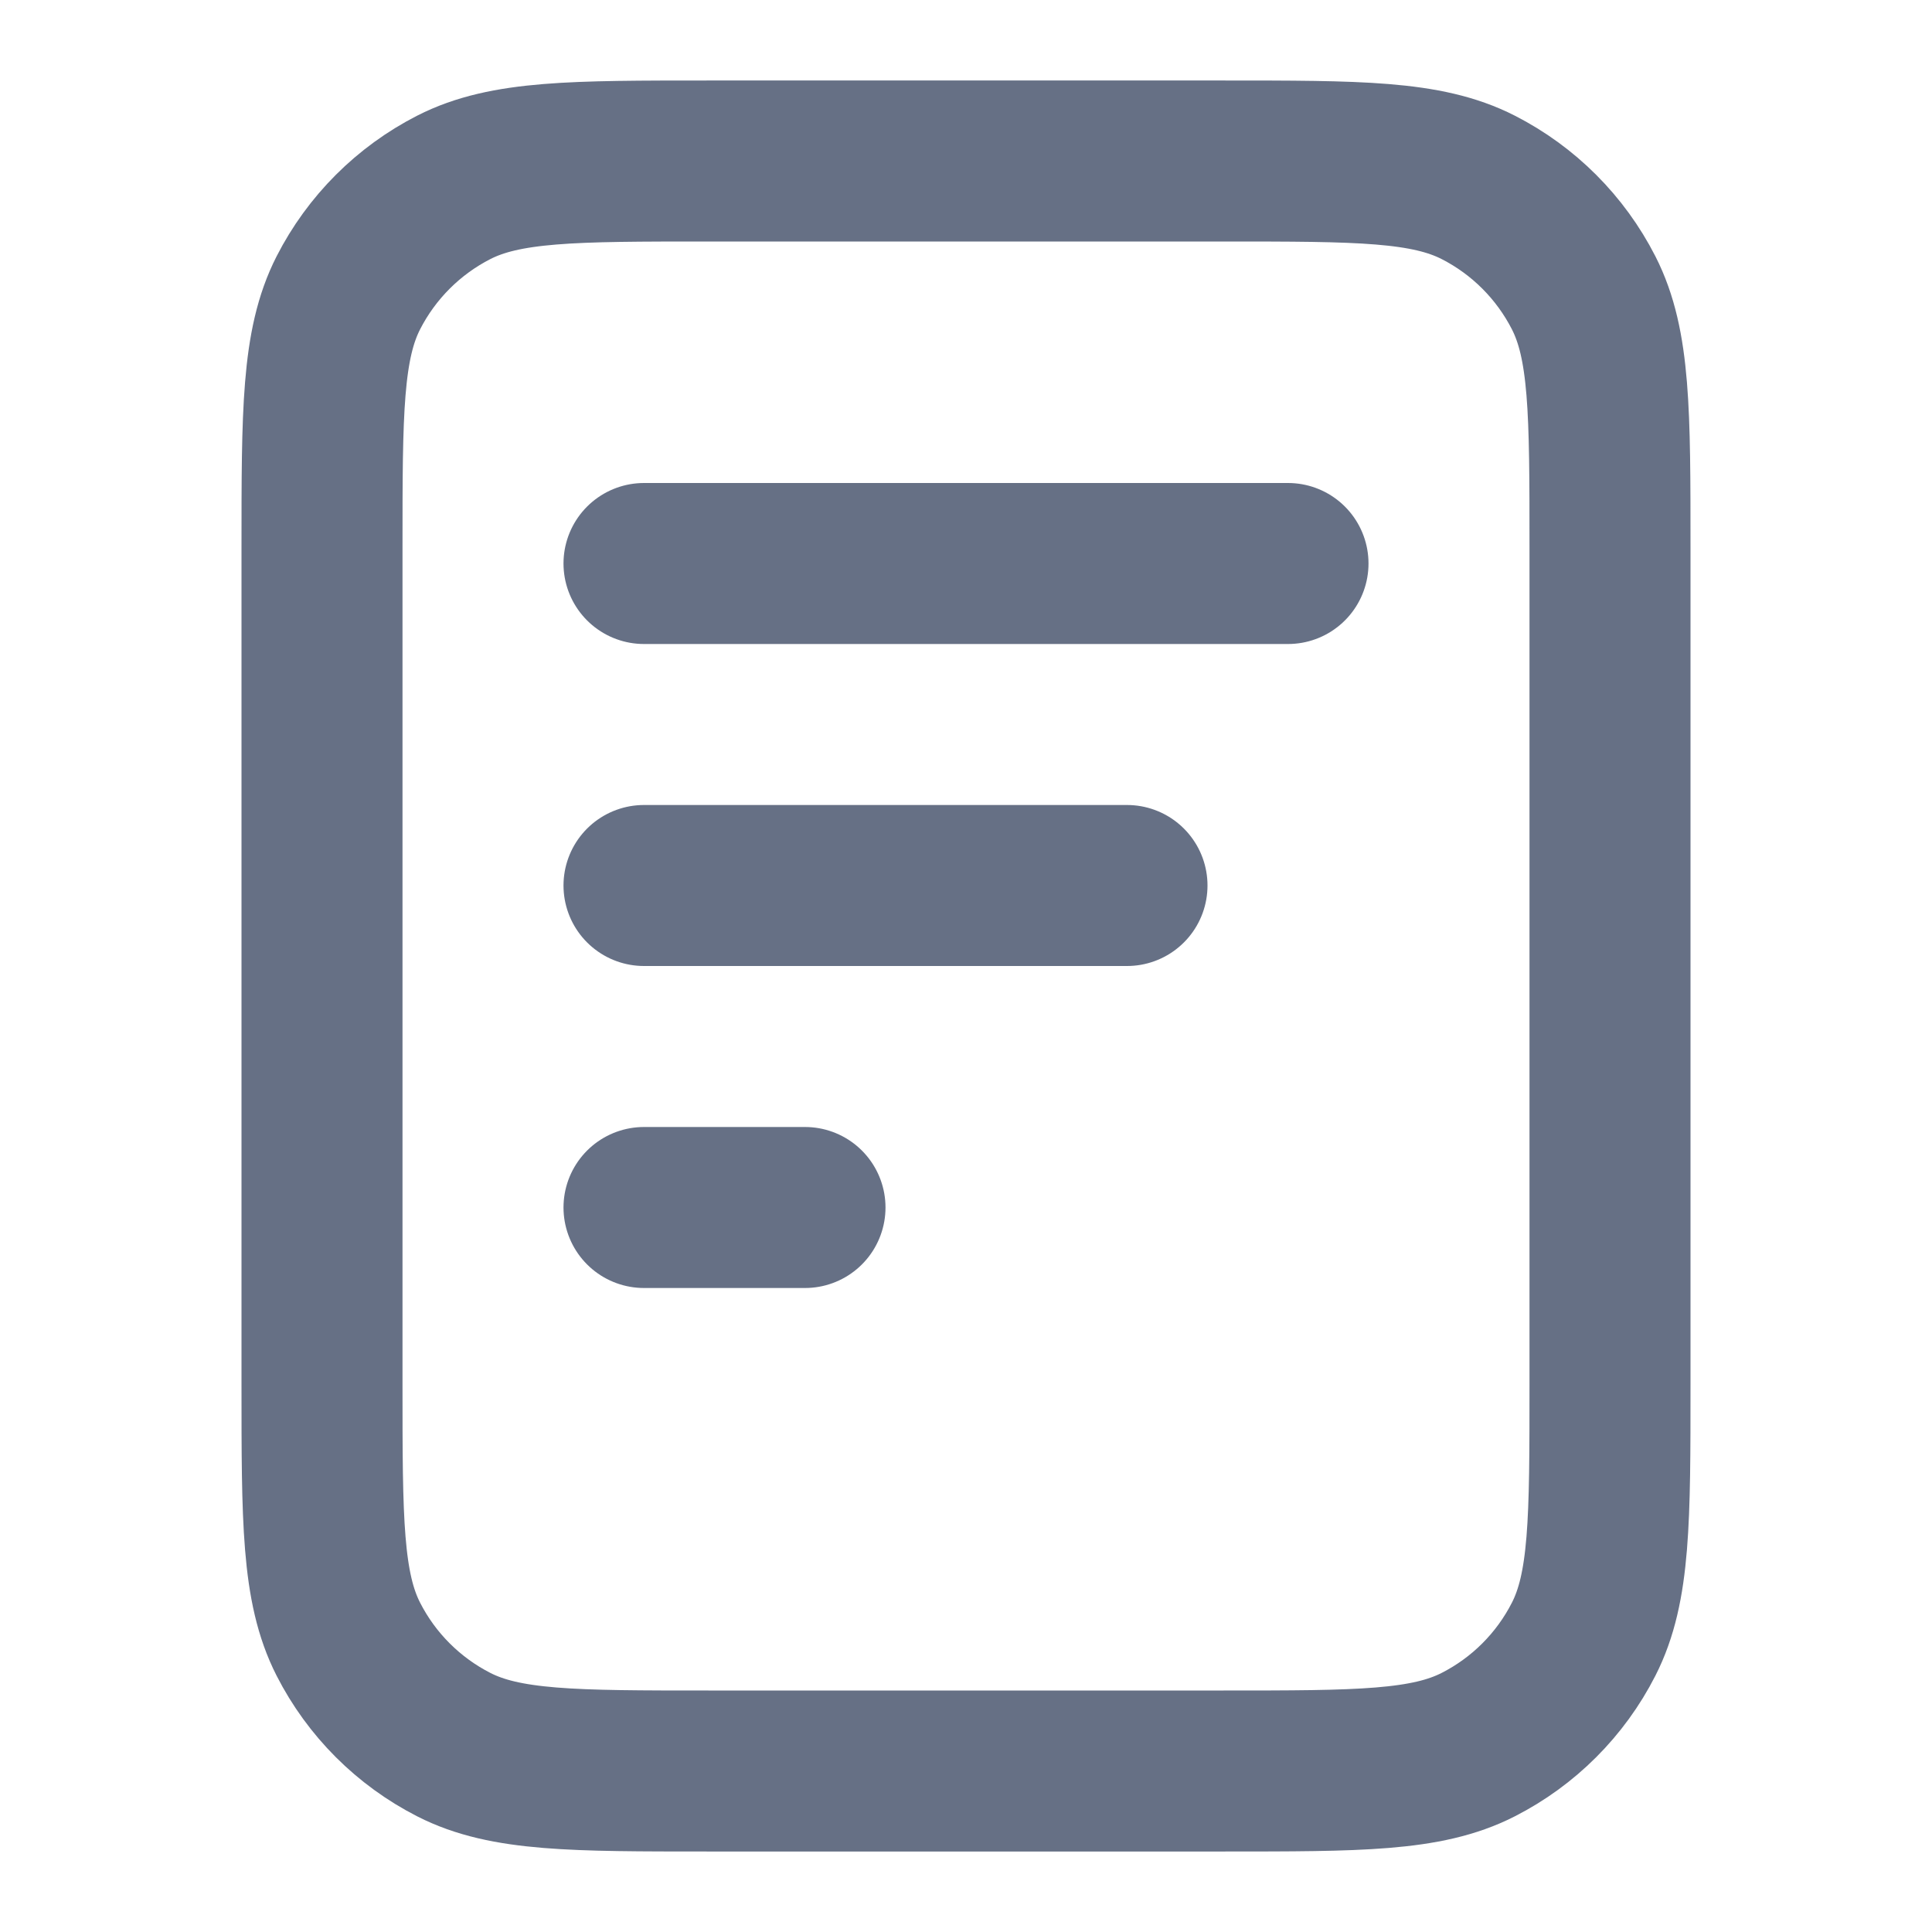
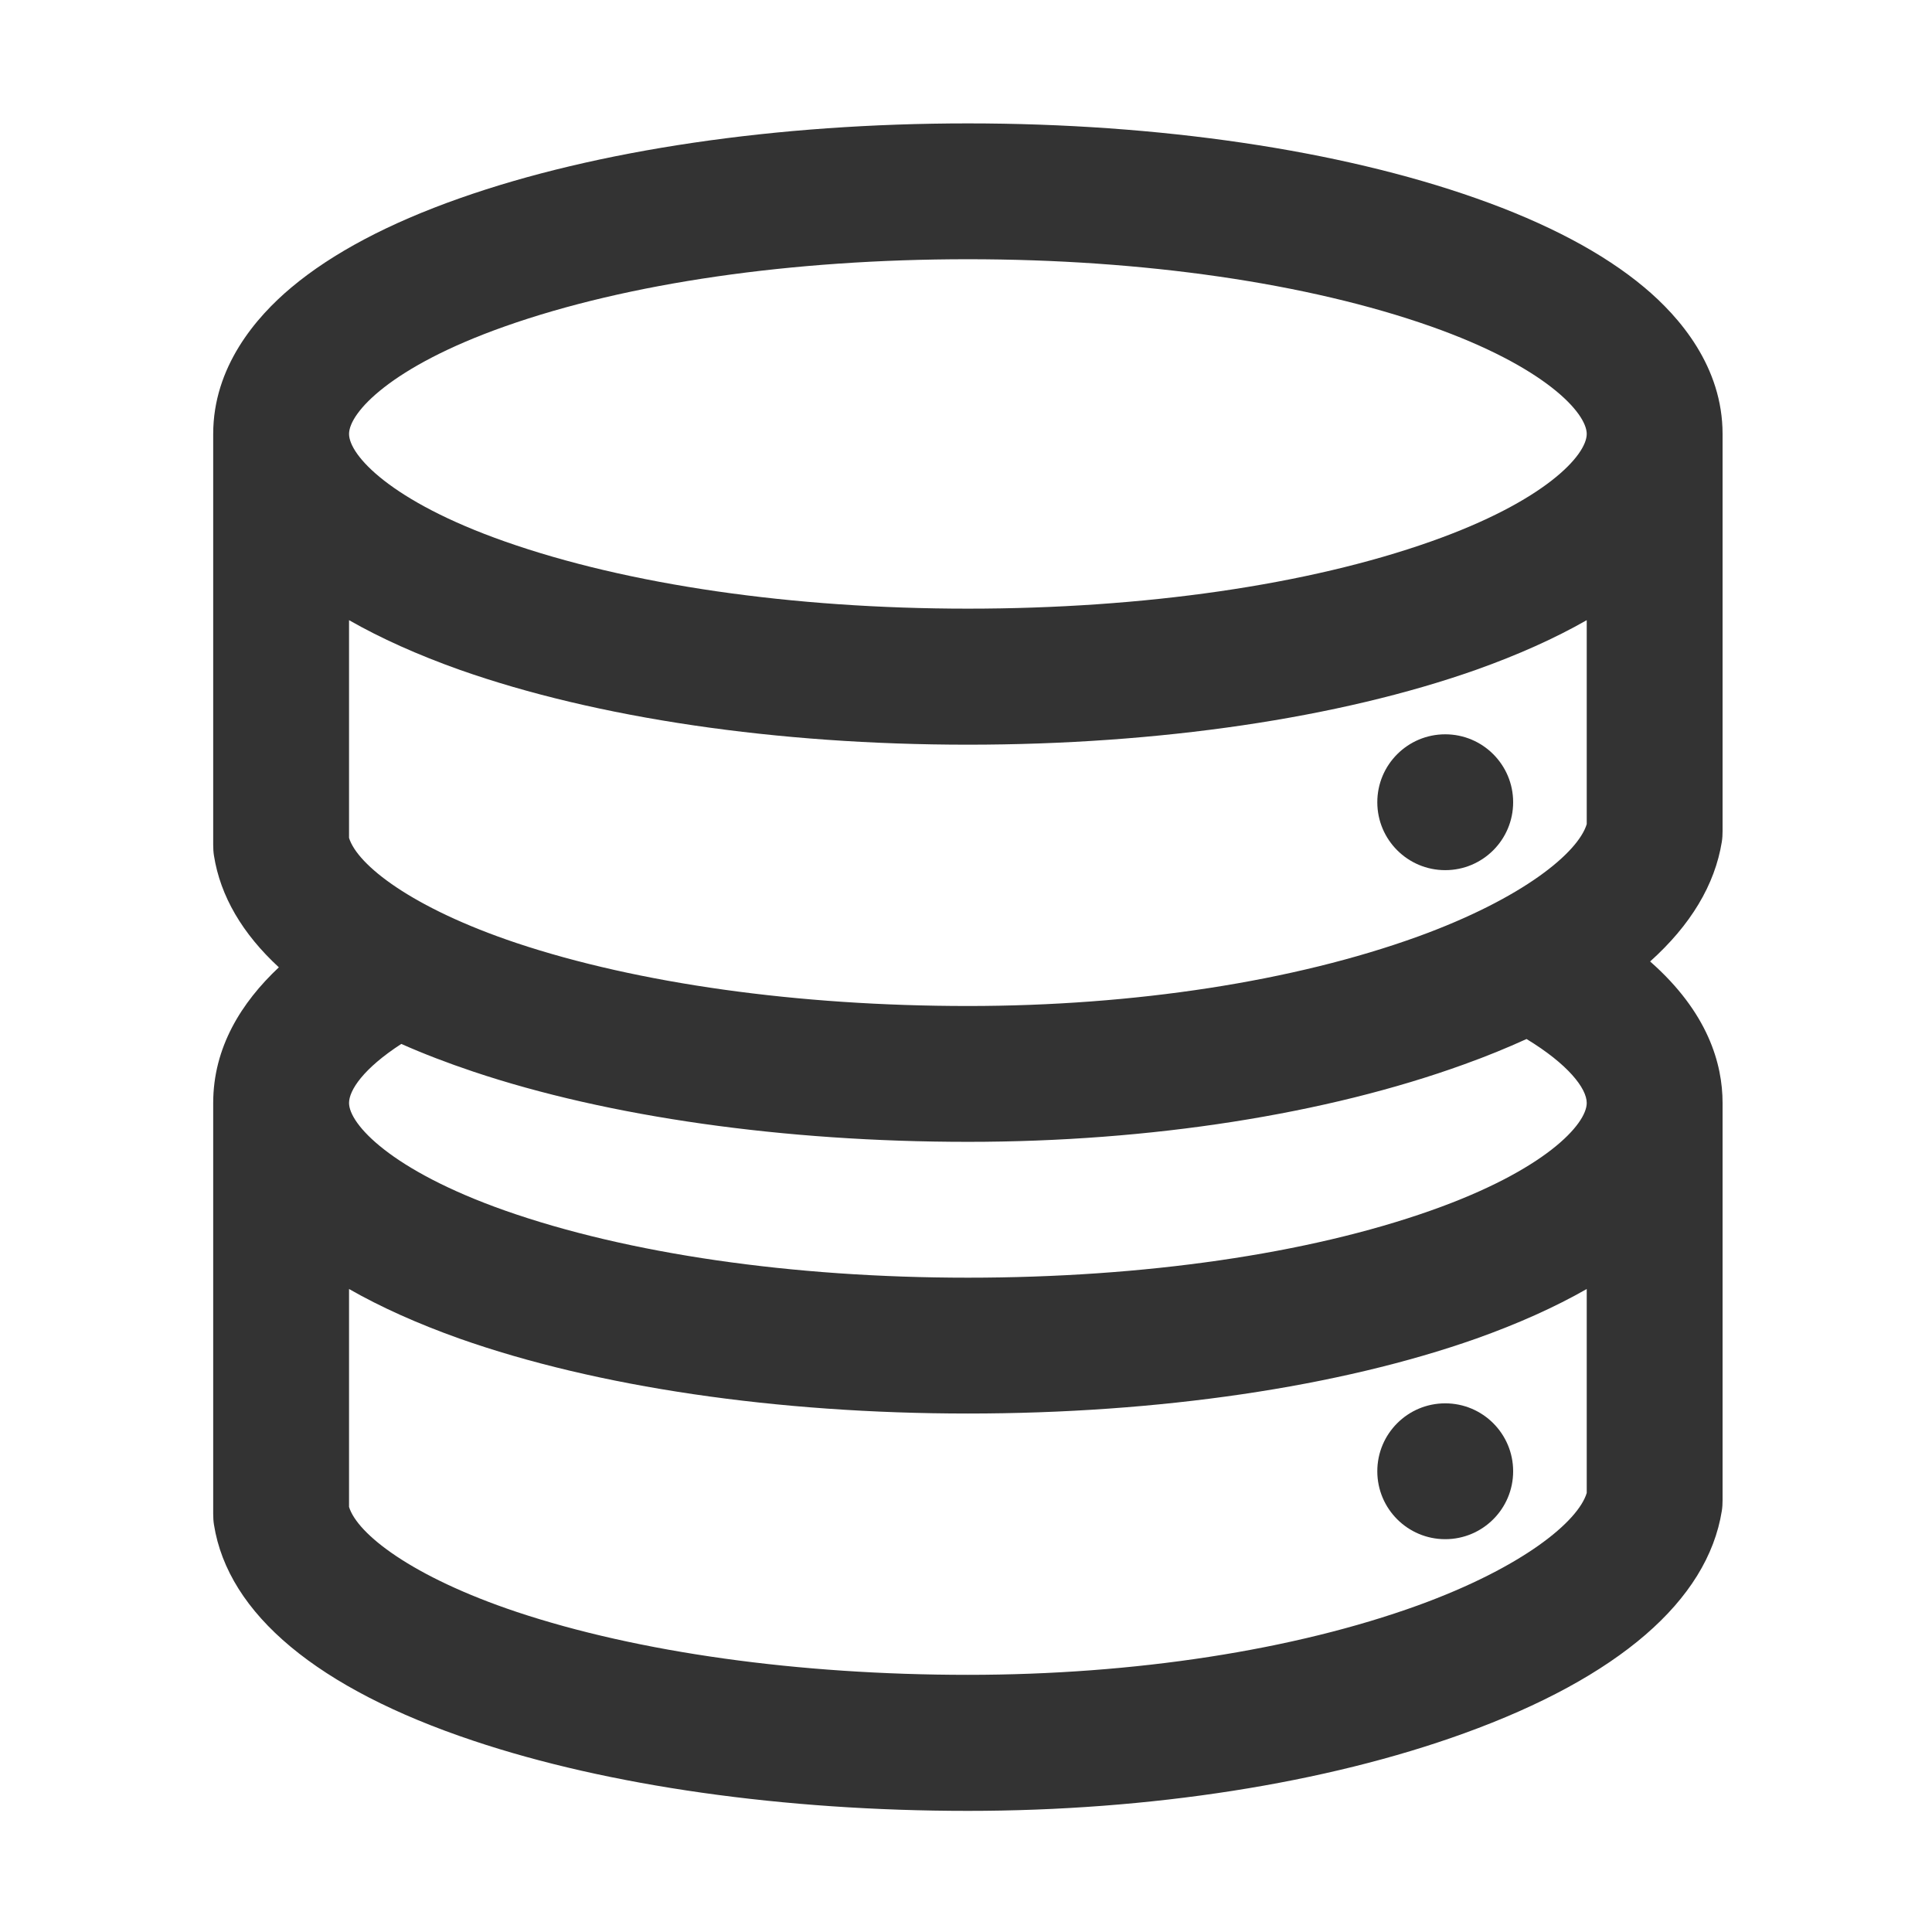
- <svg xmlns="http://www.w3.org/2000/svg" width="24" height="24" viewBox="0 0 24 24" fill="none">
-   <path d="M14 11H8M10 15H8M16 7H8M20 6.8V17.2C20 18.88 20 19.72 19.673 20.362C19.385 20.927 18.927 21.385 18.362 21.673C17.72 22 16.88 22 15.2 22H8.8C7.12 22 6.28 22 5.638 21.673C5.074 21.385 4.615 20.927 4.327 20.362C4 19.72 4 18.88 4 17.2V6.8C4 5.12 4 4.28 4.327 3.638C4.615 3.074 5.074 2.615 5.638 2.327C6.28 2 7.12 2 8.8 2H15.2C16.88 2 17.72 2 18.362 2.327C18.927 2.615 19.385 3.074 19.673 3.638C20 4.28 20 5.12 20 6.8Z" stroke="#667085" stroke-width="2" stroke-linecap="round" stroke-linejoin="round" />
+ <svg xmlns="http://www.w3.org/2000/svg" t="1749524106662" class="icon" viewBox="0 0 1024 1024" version="1.1" p-id="2662" width="24" height="24">
+   <path d="M912.6 446.2c0.3-1.9 0.4-3.8 0.4-5.7V230c0-35.5-22.6-61.9-41.5-77.7-21.6-18.1-51.6-34-89.1-47.2C709.9 79.5 614.2 65.4 513 65.4c-101.2 0-196.9 14.1-269.4 39.7-37.5 13.2-67.5 29.1-89.1 47.2-18.9 15.8-41.5 42.2-41.5 77.7v217.8c0 1.9 0.1 3.8 0.4 5.7 3.4 21.5 15.1 41.4 34.4 59.2-19.8 18.6-34.8 42.4-34.8 71.9v217.8c0 1.9 0.1 3.8 0.4 5.7 7.5 47.4 55.1 87 137.4 114.5 71.6 24 164.7 37.2 262.2 37.2 96.5 0 189.9-14.6 263-41.1 81.8-29.6 129-70.4 136.6-117.9 0.3-1.9 0.4-3.8 0.4-5.7V584.6c0-20.7-7.7-48-38.4-75 21.5-19.3 34.3-40.6 38-63.4zM185 444.1V328.7c16.8 9.6 36.4 18.4 58.6 26.3 72.5 25.6 168.2 39.7 269.4 39.7 101.2 0 196.9-14.1 269.4-39.7 22.2-7.9 41.8-16.7 58.6-26.3v108.1c-4.5 15-33.6 39.3-89.5 59.6-65.5 23.7-150.2 36.8-238.5 36.8-89.9 0-174.9-11.9-239.3-33.4-55.5-18.6-84.3-41.4-88.7-55.7zM267.6 173c65-23 152.1-35.6 245.4-35.6 93.2 0 180.4 12.7 245.4 35.6 60.6 21.4 82.6 45.9 82.6 57 0 11.2-22 35.6-82.6 57-65 23-152.1 35.6-245.4 35.6-93.2 0-180.4-12.7-245.4-35.6-60.6-21.3-82.6-45.8-82.6-57 0-11.2 22-35.6 82.6-57z m483.9 677.9C686 874.6 601.3 887.7 513 887.7c-89.9 0-174.9-11.9-239.3-33.4-55.5-18.6-84.3-41.3-88.7-55.6V683.2c16.8 9.6 36.4 18.4 58.6 26.3 72.5 25.6 168.2 39.7 269.4 39.7 101.2 0 196.9-14.1 269.4-39.7 22.2-7.9 41.8-16.7 58.6-26.3v108.1c-4.5 15-33.6 39.3-89.5 59.6zM841 584.6c0 11.2-22 35.6-82.6 57-65 23-152.1 35.6-245.4 35.6-93.2 0-180.4-12.7-245.4-35.6-60.6-21.4-82.6-45.9-82.6-57 0-6.7 7.5-18.2 27.7-31.3 11.7 5.2 24.5 10.1 38.2 14.7 71.6 24 164.7 37.2 262.2 37.2 96.5 0 189.9-14.6 263-41.1 11.7-4.2 22.7-8.7 33-13.4C831 564 841 576.8 841 584.6z" fill="#333333" p-id="2663" />
+   <path d="M766 425.2m-36 0a36 36 0 1 0 72 0 36 36 0 1 0-72 0Z" fill="#333333" p-id="2664" />
+   <path d="M766 779.8m-36 0a36 36 0 1 0 72 0 36 36 0 1 0-72 0Z" fill="#333333" p-id="2665" />
</svg>
